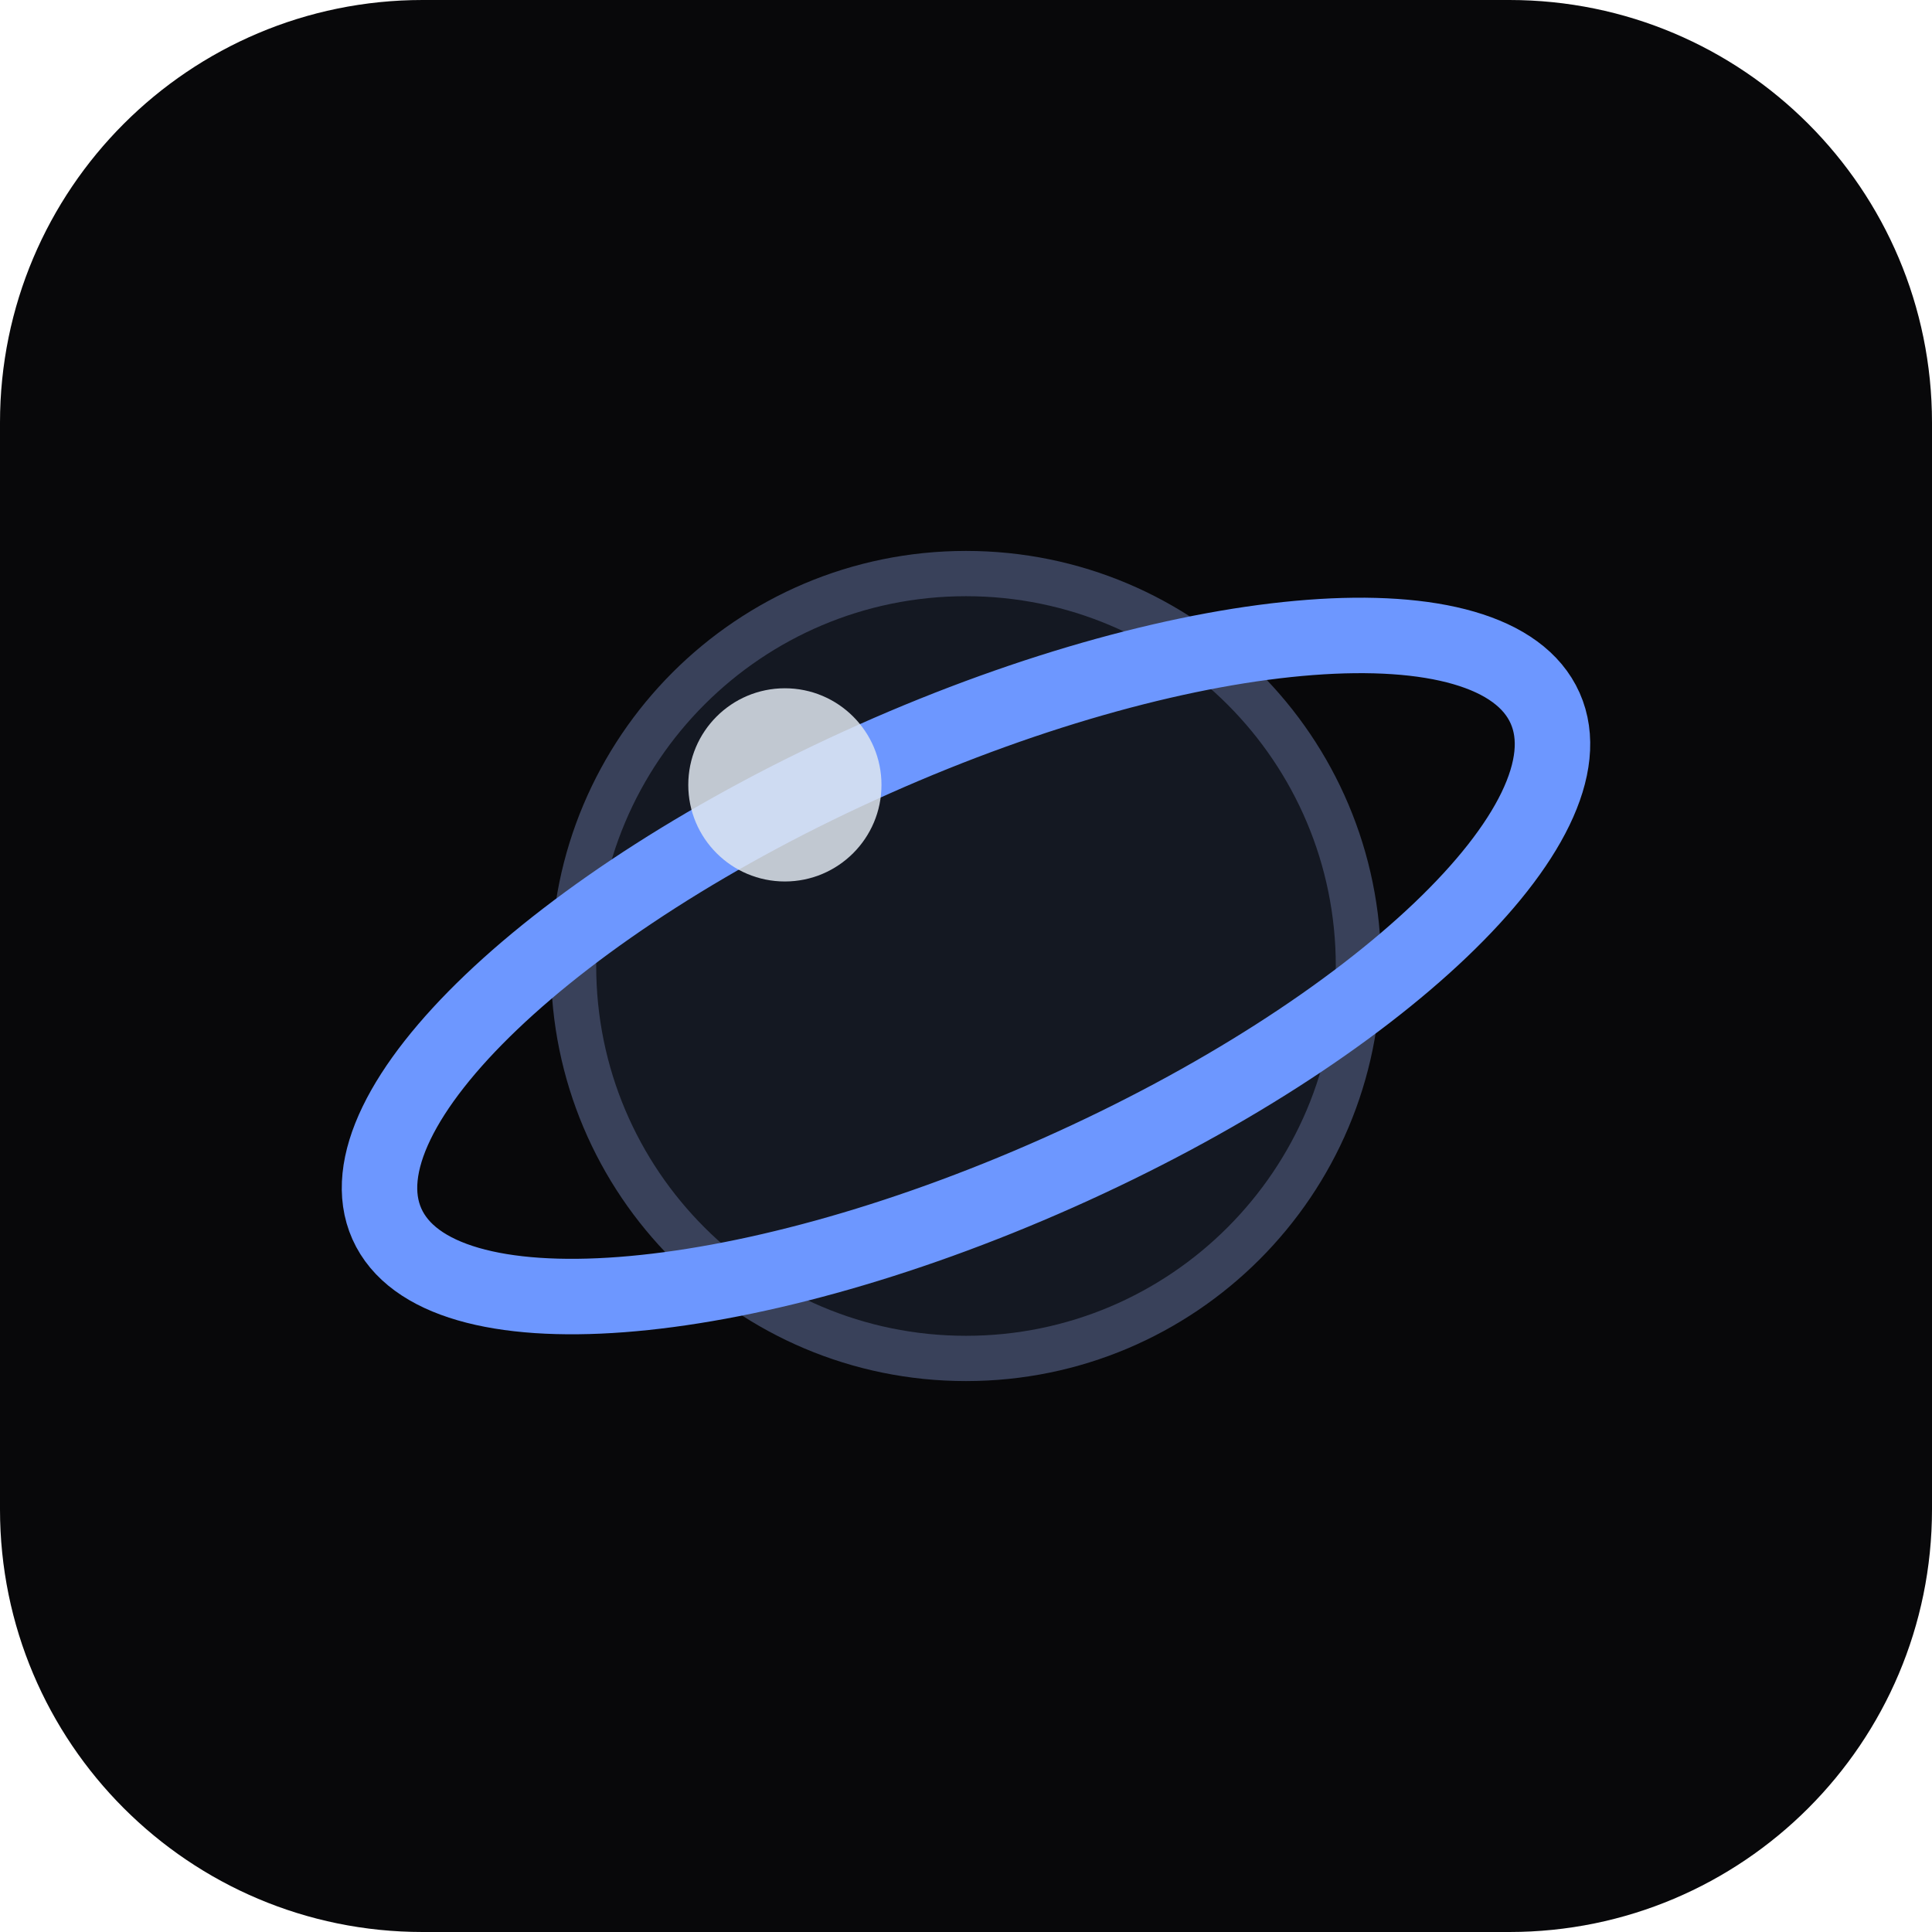
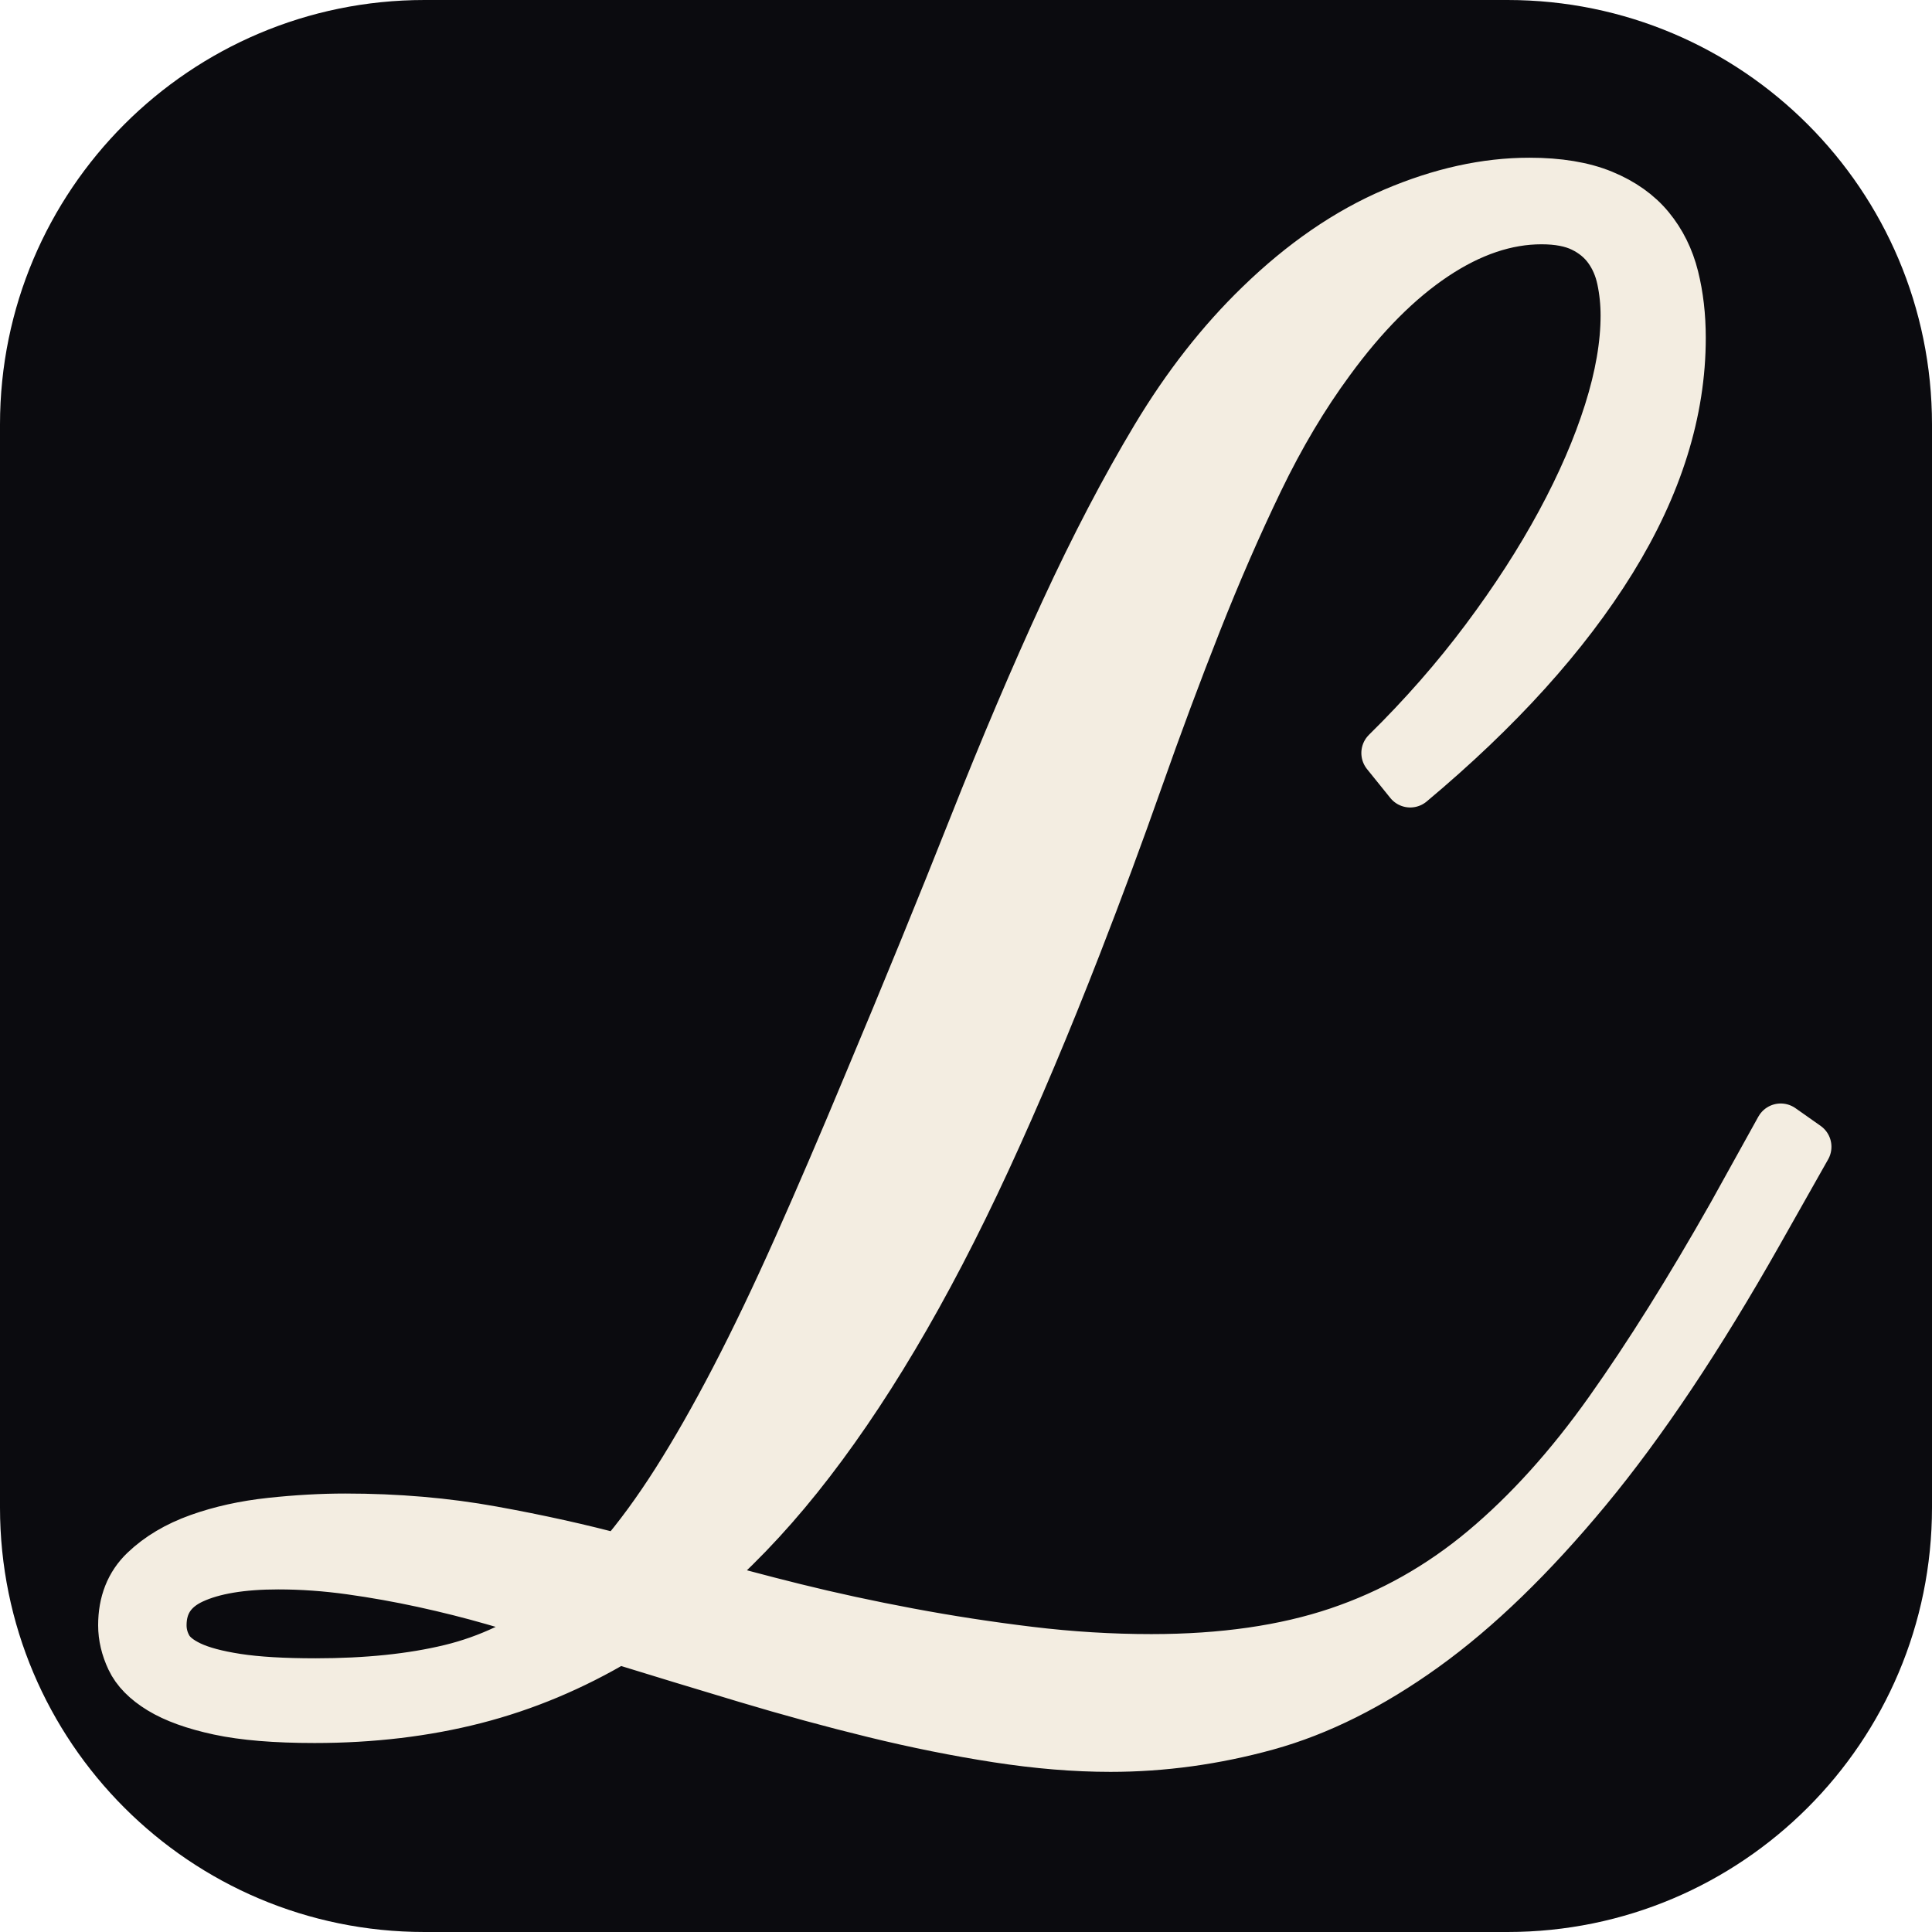
- <svg xmlns="http://www.w3.org/2000/svg" viewBox="0 0 64 64">
-   <rect width="64" height="64" rx="14" fill="#08080a" />
-   <circle cx="32" cy="32" r="13" fill="#141822" />
-   <circle cx="32" cy="32" r="13" fill="none" stroke="#39415a" stroke-width="1.5" />
-   <ellipse cx="32" cy="32" rx="21" ry="7.5" fill="none" stroke="#6d97ff" stroke-width="2.5" transform="rotate(-24 32 32)" />
-   <circle cx="26" cy="26" r="3.2" fill="#dfe6f0" opacity="0.85" />
+ <svg xmlns="http://www.w3.org/2000/svg" viewBox="121 99 801 801">
+   <rect x="121" y="99" width="801" height="801" rx="176" fill="#0B0B0F" />
+   <g transform="translate(521,499) scale(0.38594,-0.38594) translate(-903.5,-769.5)">
+     <path d="M1357 997Q1416 1055 1463.5 1118.5Q1511 1182 1544.5 1244.0Q1578 1306 1596.0 1363.0Q1614 1420 1614 1467Q1614 1487 1610.0 1506.0Q1606 1525 1595.5 1539.5Q1585 1554 1567.5 1562.5Q1550 1571 1523 1571Q1466 1571 1407.5 1532.0Q1349 1493 1295 1419Q1253 1362 1218.5 1290.5Q1184 1219 1152.0 1138.0Q1120 1057 1089.0 969.0Q1058 881 1023 791Q974 665 925.5 560.0Q877 455 826.5 370.0Q776 285 723.5 219.5Q671 154 614 106Q662 92 720.5 77.5Q779 63 843.0 51.0Q907 39 973.0 31.0Q1039 23 1104 23Q1219 23 1305.0 52.0Q1391 81 1462.0 140.5Q1533 200 1596.5 289.5Q1660 379 1729 501L1780 593L1807 574L1755 482Q1660 314 1571.0 206.5Q1482 99 1396.5 37.5Q1311 -24 1227.5 -47.0Q1144 -70 1060 -70Q1003 -70 938.5 -60.0Q874 -50 806.5 -33.5Q739 -17 669.0 4.0Q599 25 531 46Q457 2 377.0 -18.5Q297 -39 205 -39Q142 -39 102.5 -30.5Q63 -22 40.0 -8.0Q17 6 8.5 24.0Q0 42 0 60Q0 96 23.0 118.0Q46 140 81.0 152.5Q116 165 158.0 169.5Q200 174 238 174Q321 174 395.5 160.5Q470 147 533 130Q564 166 594.5 214.0Q625 262 657.5 324.5Q690 387 725.0 465.5Q760 544 800 640Q863 790 913.5 917.5Q964 1045 1012.0 1149.0Q1060 1253 1109.5 1335.5Q1159 1418 1221 1478Q1290 1545 1365.0 1577.0Q1440 1609 1510 1609Q1557 1609 1588.5 1596.0Q1620 1583 1638.5 1560.5Q1657 1538 1664.5 1508.0Q1672 1478 1672 1443Q1672 1325 1597.5 1204.5Q1523 1084 1382 966ZM206 -3Q289 -3 351.0 12.0Q413 27 467 67Q434 77 397.5 87.5Q361 98 322.0 106.5Q283 115 243.5 120.5Q204 126 166 126Q107 126 73.5 110.5Q40 95 40 60Q40 47 46.5 35.5Q53 24 71.0 15.5Q89 7 121.5 2.0Q154 -3 206 -3Z" fill="#F3EDE1" stroke="#F3EDE1" stroke-width="55" stroke-linejoin="round" stroke-linecap="round" />
+   </g>
</svg>
